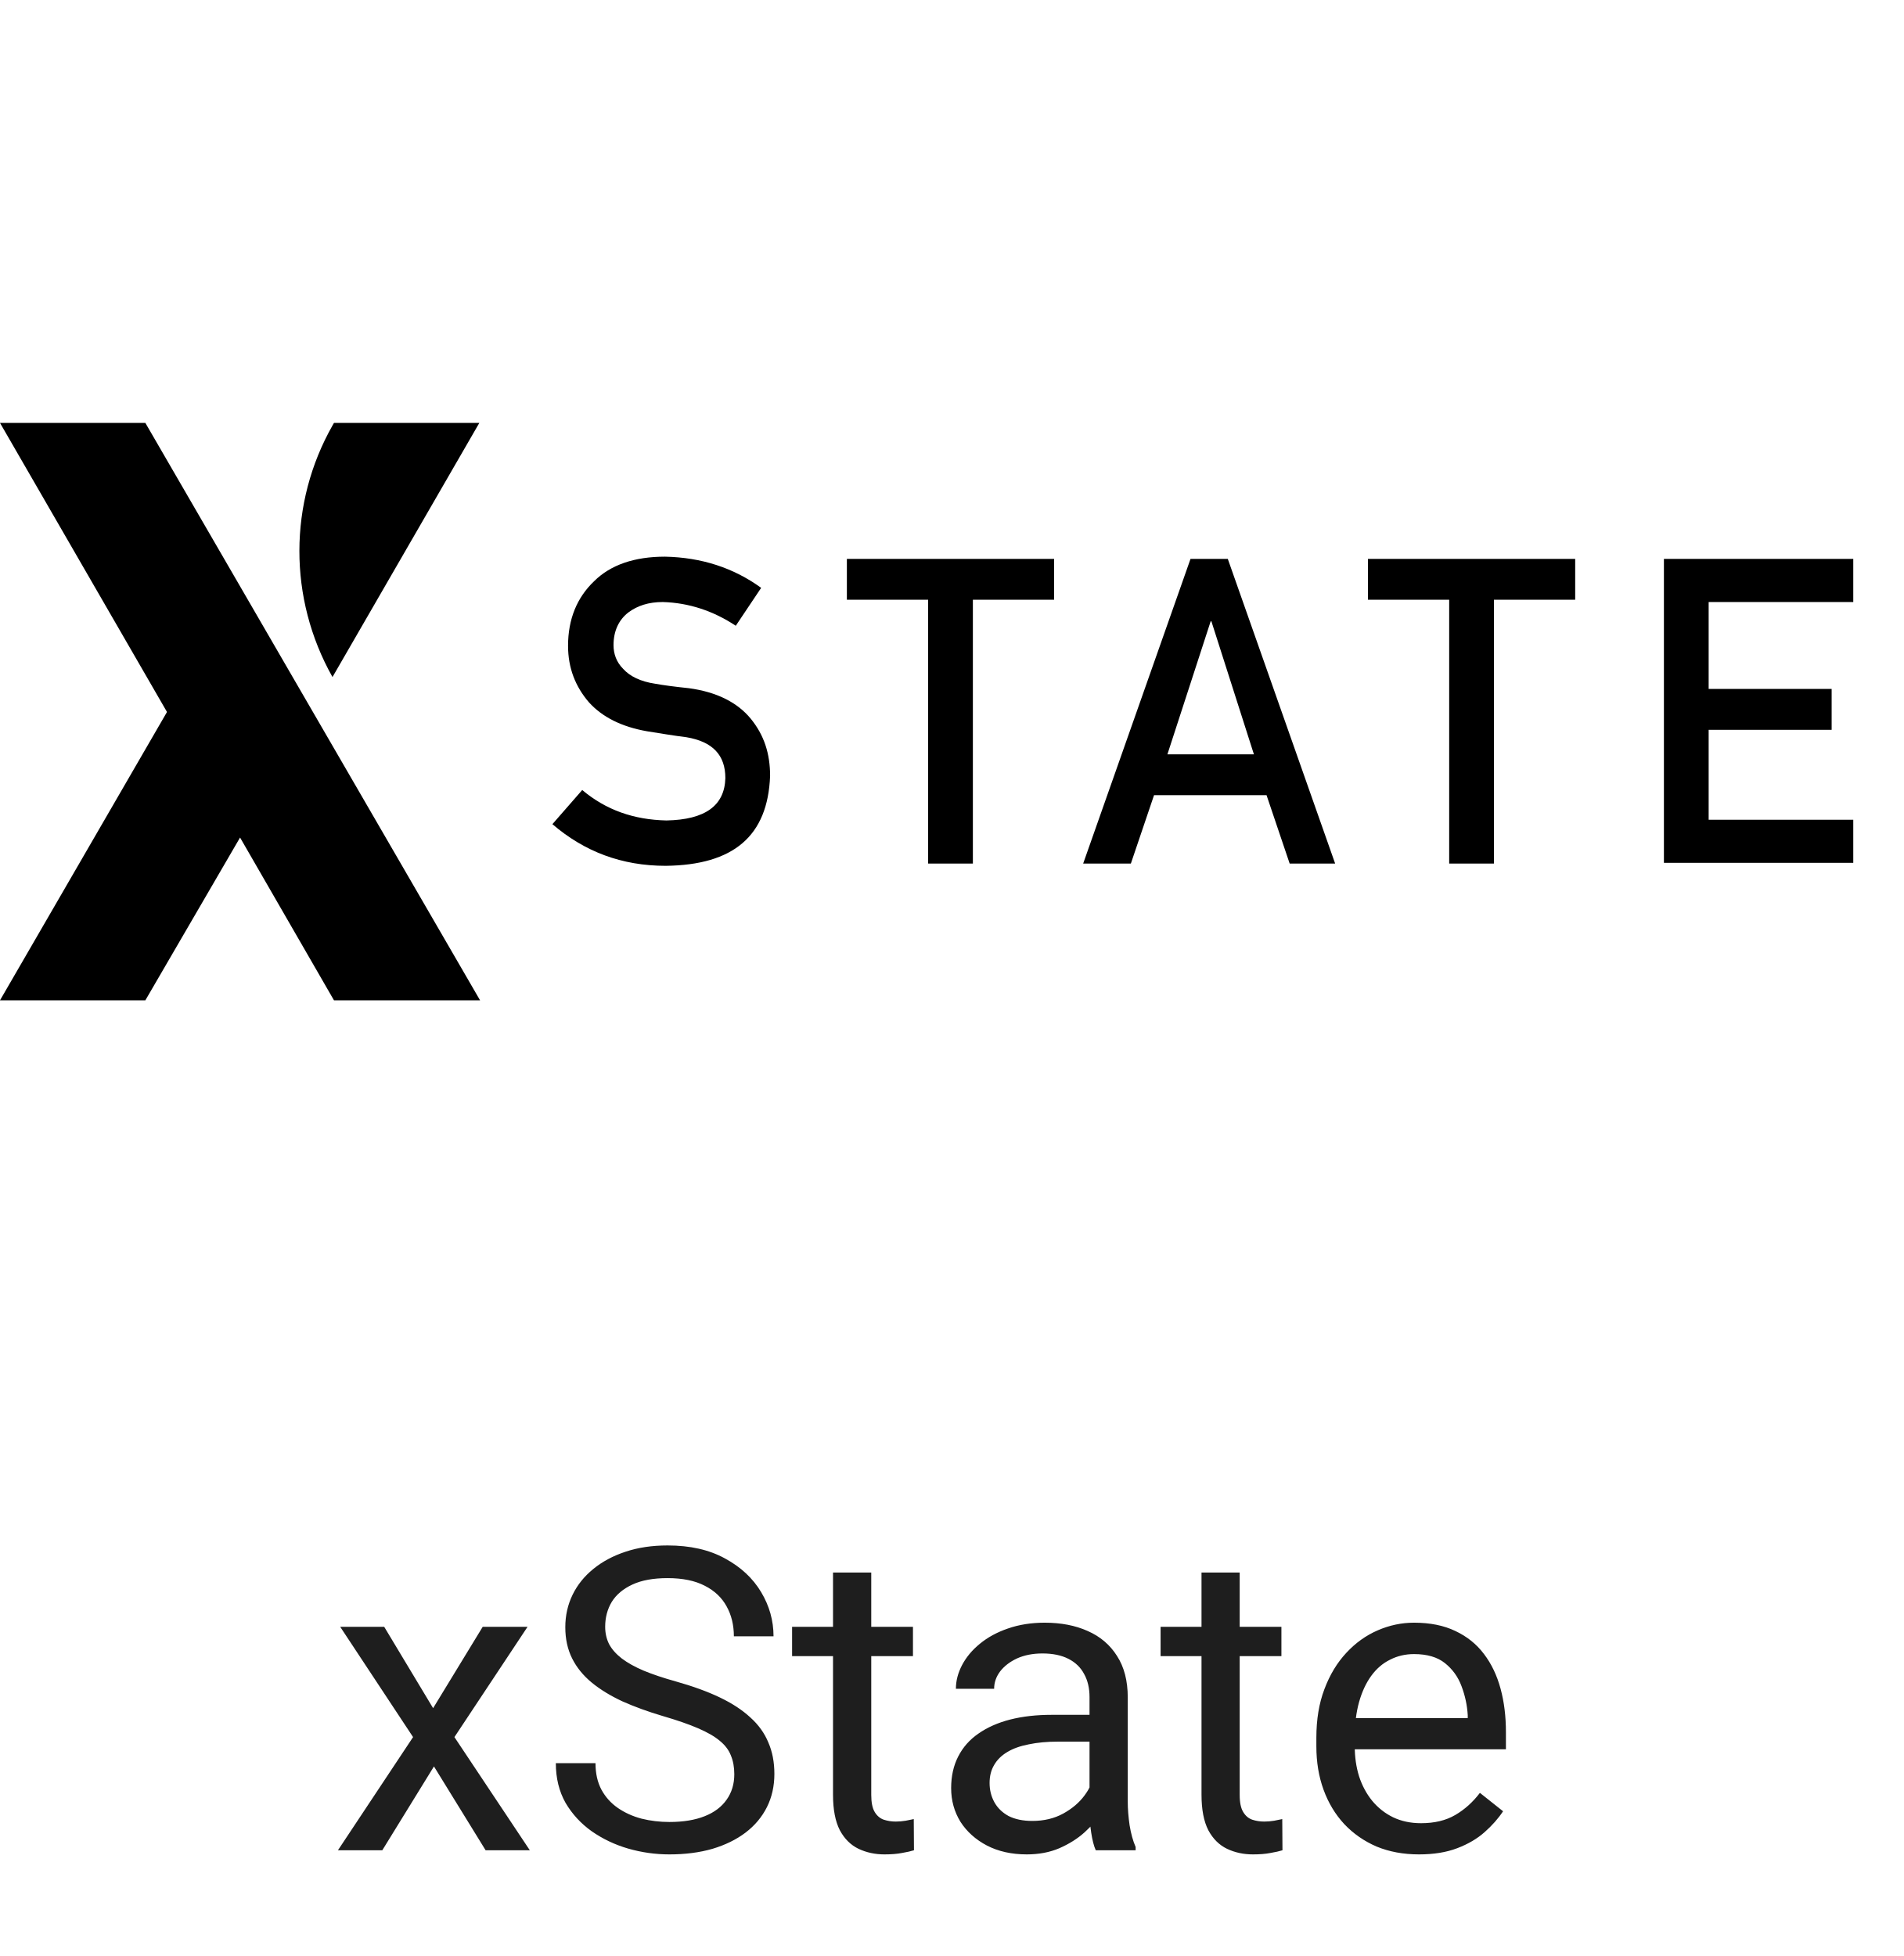
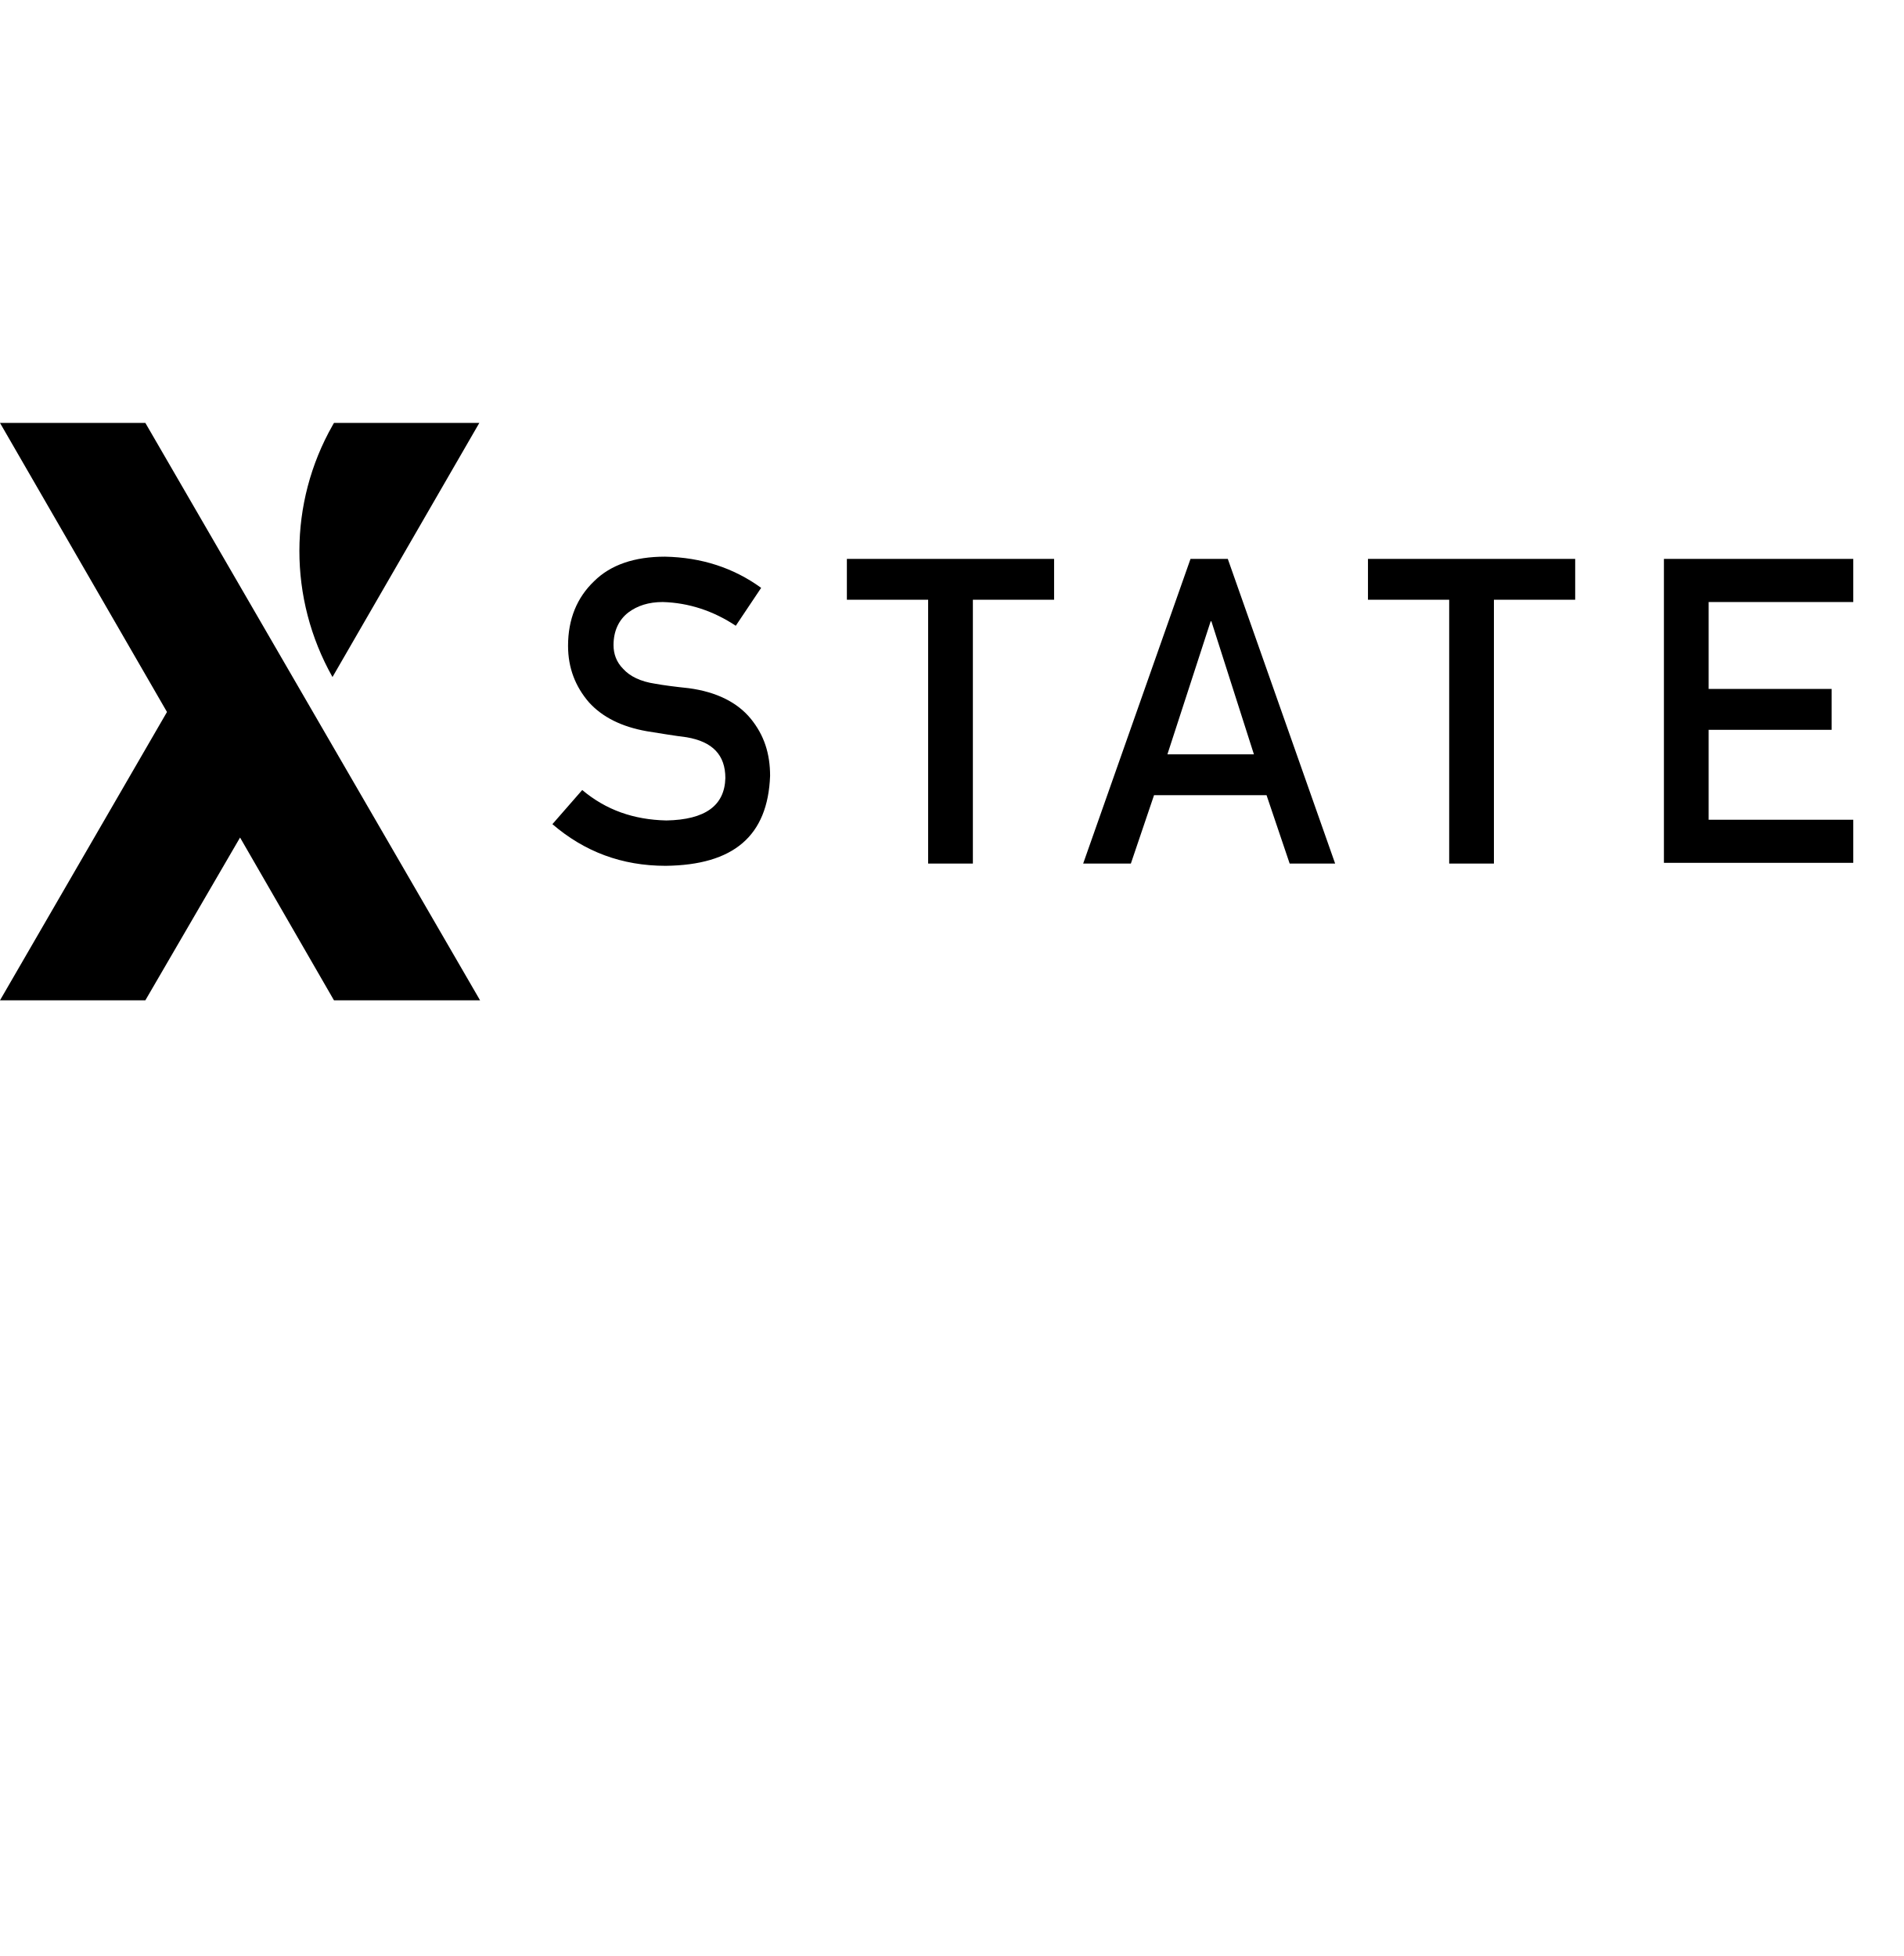
<svg xmlns="http://www.w3.org/2000/svg" width="36" height="37" viewBox="0 0 36 37" fill="none">
  <path d="M2.749 8L9.079 18.922H6.316L4.54 15.843L2.749 18.922H0L3.158 13.468L0 8H2.749ZM9.065 8L6.288 12.807C5.45 11.318 5.456 9.512 6.291 8.044L6.316 8H9.065Z" fill="black" />
  <path d="M12.576 10.53C13.267 10.544 13.873 10.741 14.395 11.12L13.915 11.837C13.492 11.556 13.027 11.402 12.534 11.388C12.266 11.388 12.054 11.458 11.885 11.584C11.702 11.725 11.603 11.936 11.603 12.203C11.603 12.371 11.659 12.526 11.786 12.653C11.913 12.793 12.111 12.892 12.393 12.934C12.548 12.962 12.759 12.99 13.027 13.018C13.549 13.088 13.944 13.285 14.197 13.594C14.451 13.904 14.564 14.255 14.564 14.677C14.521 15.815 13.873 16.363 12.59 16.378C11.758 16.378 11.053 16.11 10.447 15.59L11.011 14.944C11.462 15.323 11.984 15.506 12.604 15.52C13.337 15.506 13.704 15.239 13.718 14.719C13.718 14.283 13.478 14.03 12.985 13.946C12.759 13.918 12.505 13.876 12.238 13.833C11.758 13.749 11.392 13.566 11.138 13.285C10.884 12.99 10.743 12.639 10.743 12.217C10.743 11.711 10.912 11.303 11.236 10.994C11.547 10.685 11.998 10.53 12.576 10.53ZM19.935 10.572V11.345H18.399V16.335H17.553V11.345H16.016V10.572H19.935ZM23.22 10.572L25.25 16.335H24.39L23.953 15.042H21.825L21.387 16.335H20.485L22.515 10.572H23.22ZM29.79 10.572V11.345H28.253V16.335H27.407V11.345H25.871V10.572H29.79ZM35.049 10.572V11.388H32.314V13.032H34.64V13.805H32.314V15.506H35.049V16.321H31.468V10.572H35.049ZM22.91 11.753H22.896L22.078 14.269H23.714L22.91 11.753Z" fill="black" />
-   <path d="M7.266 30.773L8.191 32.312L9.129 30.773H9.977L8.594 32.859L10.02 35H9.184L8.207 33.414L7.23 35H6.391L7.812 32.859L6.434 30.773H7.266ZM13.887 33.562C13.887 33.43 13.866 33.312 13.824 33.211C13.785 33.107 13.715 33.013 13.613 32.93C13.514 32.846 13.376 32.767 13.199 32.691C13.025 32.616 12.803 32.539 12.535 32.461C12.254 32.378 12 32.285 11.773 32.184C11.547 32.079 11.353 31.961 11.191 31.828C11.03 31.695 10.906 31.543 10.82 31.371C10.734 31.199 10.691 31.003 10.691 30.781C10.691 30.56 10.737 30.355 10.828 30.168C10.919 29.98 11.05 29.818 11.219 29.68C11.391 29.539 11.595 29.43 11.832 29.352C12.069 29.273 12.333 29.234 12.625 29.234C13.052 29.234 13.414 29.316 13.711 29.48C14.01 29.642 14.238 29.854 14.395 30.117C14.551 30.378 14.629 30.656 14.629 30.953H13.879C13.879 30.74 13.833 30.551 13.742 30.387C13.651 30.22 13.513 30.09 13.328 29.996C13.143 29.9 12.909 29.852 12.625 29.852C12.357 29.852 12.135 29.892 11.961 29.973C11.787 30.053 11.656 30.163 11.57 30.301C11.487 30.439 11.445 30.596 11.445 30.773C11.445 30.893 11.47 31.003 11.52 31.102C11.572 31.198 11.651 31.288 11.758 31.371C11.867 31.454 12.005 31.531 12.172 31.602C12.341 31.672 12.543 31.74 12.777 31.805C13.1 31.896 13.379 31.997 13.613 32.109C13.848 32.221 14.04 32.348 14.191 32.488C14.345 32.626 14.458 32.784 14.531 32.961C14.607 33.135 14.645 33.333 14.645 33.555C14.645 33.786 14.598 33.996 14.504 34.184C14.41 34.371 14.276 34.531 14.102 34.664C13.927 34.797 13.717 34.9 13.473 34.973C13.23 35.043 12.96 35.078 12.66 35.078C12.397 35.078 12.138 35.042 11.883 34.969C11.63 34.896 11.4 34.786 11.191 34.641C10.986 34.495 10.82 34.315 10.695 34.102C10.573 33.885 10.512 33.635 10.512 33.352H11.262C11.262 33.547 11.3 33.715 11.375 33.855C11.45 33.993 11.553 34.108 11.684 34.199C11.816 34.29 11.966 34.358 12.133 34.402C12.302 34.444 12.478 34.465 12.66 34.465C12.923 34.465 13.146 34.428 13.328 34.355C13.51 34.283 13.648 34.178 13.742 34.043C13.838 33.908 13.887 33.747 13.887 33.562ZM17.266 30.773V31.328H14.98V30.773H17.266ZM15.754 29.746H16.477V33.953C16.477 34.096 16.499 34.204 16.543 34.277C16.587 34.35 16.645 34.398 16.715 34.422C16.785 34.445 16.861 34.457 16.941 34.457C17.001 34.457 17.064 34.452 17.129 34.441C17.197 34.428 17.247 34.418 17.281 34.41L17.285 35C17.228 35.018 17.152 35.035 17.059 35.051C16.967 35.069 16.857 35.078 16.727 35.078C16.549 35.078 16.387 35.043 16.238 34.973C16.09 34.902 15.971 34.785 15.883 34.621C15.797 34.454 15.754 34.23 15.754 33.949V29.746ZM20.605 34.277V32.102C20.605 31.935 20.572 31.79 20.504 31.668C20.439 31.543 20.34 31.447 20.207 31.379C20.074 31.311 19.91 31.277 19.715 31.277C19.533 31.277 19.372 31.309 19.234 31.371C19.099 31.434 18.992 31.516 18.914 31.617C18.838 31.719 18.801 31.828 18.801 31.945H18.078C18.078 31.794 18.117 31.645 18.195 31.496C18.273 31.348 18.385 31.213 18.531 31.094C18.68 30.971 18.857 30.875 19.062 30.805C19.271 30.732 19.503 30.695 19.758 30.695C20.065 30.695 20.336 30.747 20.57 30.852C20.807 30.956 20.992 31.113 21.125 31.324C21.26 31.533 21.328 31.794 21.328 32.109V34.078C21.328 34.219 21.34 34.368 21.363 34.527C21.389 34.686 21.427 34.823 21.477 34.938V35H20.723C20.686 34.917 20.658 34.806 20.637 34.668C20.616 34.527 20.605 34.397 20.605 34.277ZM20.73 32.438L20.738 32.945H20.008C19.802 32.945 19.619 32.962 19.457 32.996C19.296 33.027 19.16 33.075 19.051 33.141C18.941 33.206 18.858 33.288 18.801 33.387C18.744 33.483 18.715 33.596 18.715 33.727C18.715 33.859 18.745 33.98 18.805 34.09C18.865 34.199 18.954 34.286 19.074 34.352C19.197 34.414 19.346 34.445 19.523 34.445C19.745 34.445 19.94 34.398 20.109 34.305C20.279 34.211 20.413 34.096 20.512 33.961C20.613 33.825 20.668 33.694 20.676 33.566L20.984 33.914C20.966 34.023 20.917 34.145 20.836 34.277C20.755 34.41 20.647 34.538 20.512 34.66C20.379 34.78 20.22 34.88 20.035 34.961C19.853 35.039 19.647 35.078 19.418 35.078C19.131 35.078 18.88 35.022 18.664 34.91C18.451 34.798 18.284 34.648 18.164 34.461C18.047 34.271 17.988 34.059 17.988 33.824C17.988 33.598 18.033 33.398 18.121 33.227C18.21 33.052 18.337 32.908 18.504 32.793C18.671 32.676 18.871 32.587 19.105 32.527C19.34 32.467 19.602 32.438 19.891 32.438H20.73ZM24.234 30.773V31.328H21.949V30.773H24.234ZM22.723 29.746H23.445V33.953C23.445 34.096 23.467 34.204 23.512 34.277C23.556 34.35 23.613 34.398 23.684 34.422C23.754 34.445 23.829 34.457 23.91 34.457C23.97 34.457 24.033 34.452 24.098 34.441C24.165 34.428 24.216 34.418 24.25 34.41L24.254 35C24.197 35.018 24.121 35.035 24.027 35.051C23.936 35.069 23.826 35.078 23.695 35.078C23.518 35.078 23.355 35.043 23.207 34.973C23.059 34.902 22.94 34.785 22.852 34.621C22.766 34.454 22.723 34.23 22.723 33.949V29.746ZM26.836 35.078C26.542 35.078 26.275 35.029 26.035 34.93C25.798 34.828 25.594 34.686 25.422 34.504C25.253 34.322 25.122 34.105 25.031 33.855C24.94 33.605 24.895 33.332 24.895 33.035V32.871C24.895 32.527 24.945 32.221 25.047 31.953C25.148 31.682 25.287 31.453 25.461 31.266C25.635 31.078 25.833 30.936 26.055 30.84C26.276 30.744 26.505 30.695 26.742 30.695C27.044 30.695 27.305 30.747 27.523 30.852C27.745 30.956 27.926 31.102 28.066 31.289C28.207 31.474 28.311 31.693 28.379 31.945C28.447 32.195 28.48 32.469 28.48 32.766V33.09H25.324V32.5H27.758V32.445C27.747 32.258 27.708 32.075 27.641 31.898C27.576 31.721 27.471 31.576 27.328 31.461C27.185 31.346 26.99 31.289 26.742 31.289C26.578 31.289 26.427 31.324 26.289 31.395C26.151 31.462 26.033 31.564 25.934 31.699C25.835 31.835 25.758 32 25.703 32.195C25.648 32.391 25.621 32.616 25.621 32.871V33.035C25.621 33.236 25.648 33.425 25.703 33.602C25.76 33.776 25.842 33.93 25.949 34.062C26.059 34.195 26.19 34.3 26.344 34.375C26.5 34.45 26.677 34.488 26.875 34.488C27.13 34.488 27.346 34.436 27.523 34.332C27.701 34.228 27.855 34.089 27.988 33.914L28.426 34.262C28.335 34.4 28.219 34.531 28.078 34.656C27.938 34.781 27.764 34.883 27.559 34.961C27.355 35.039 27.115 35.078 26.836 35.078Z" fill="#1E1E1E" />
</svg>
